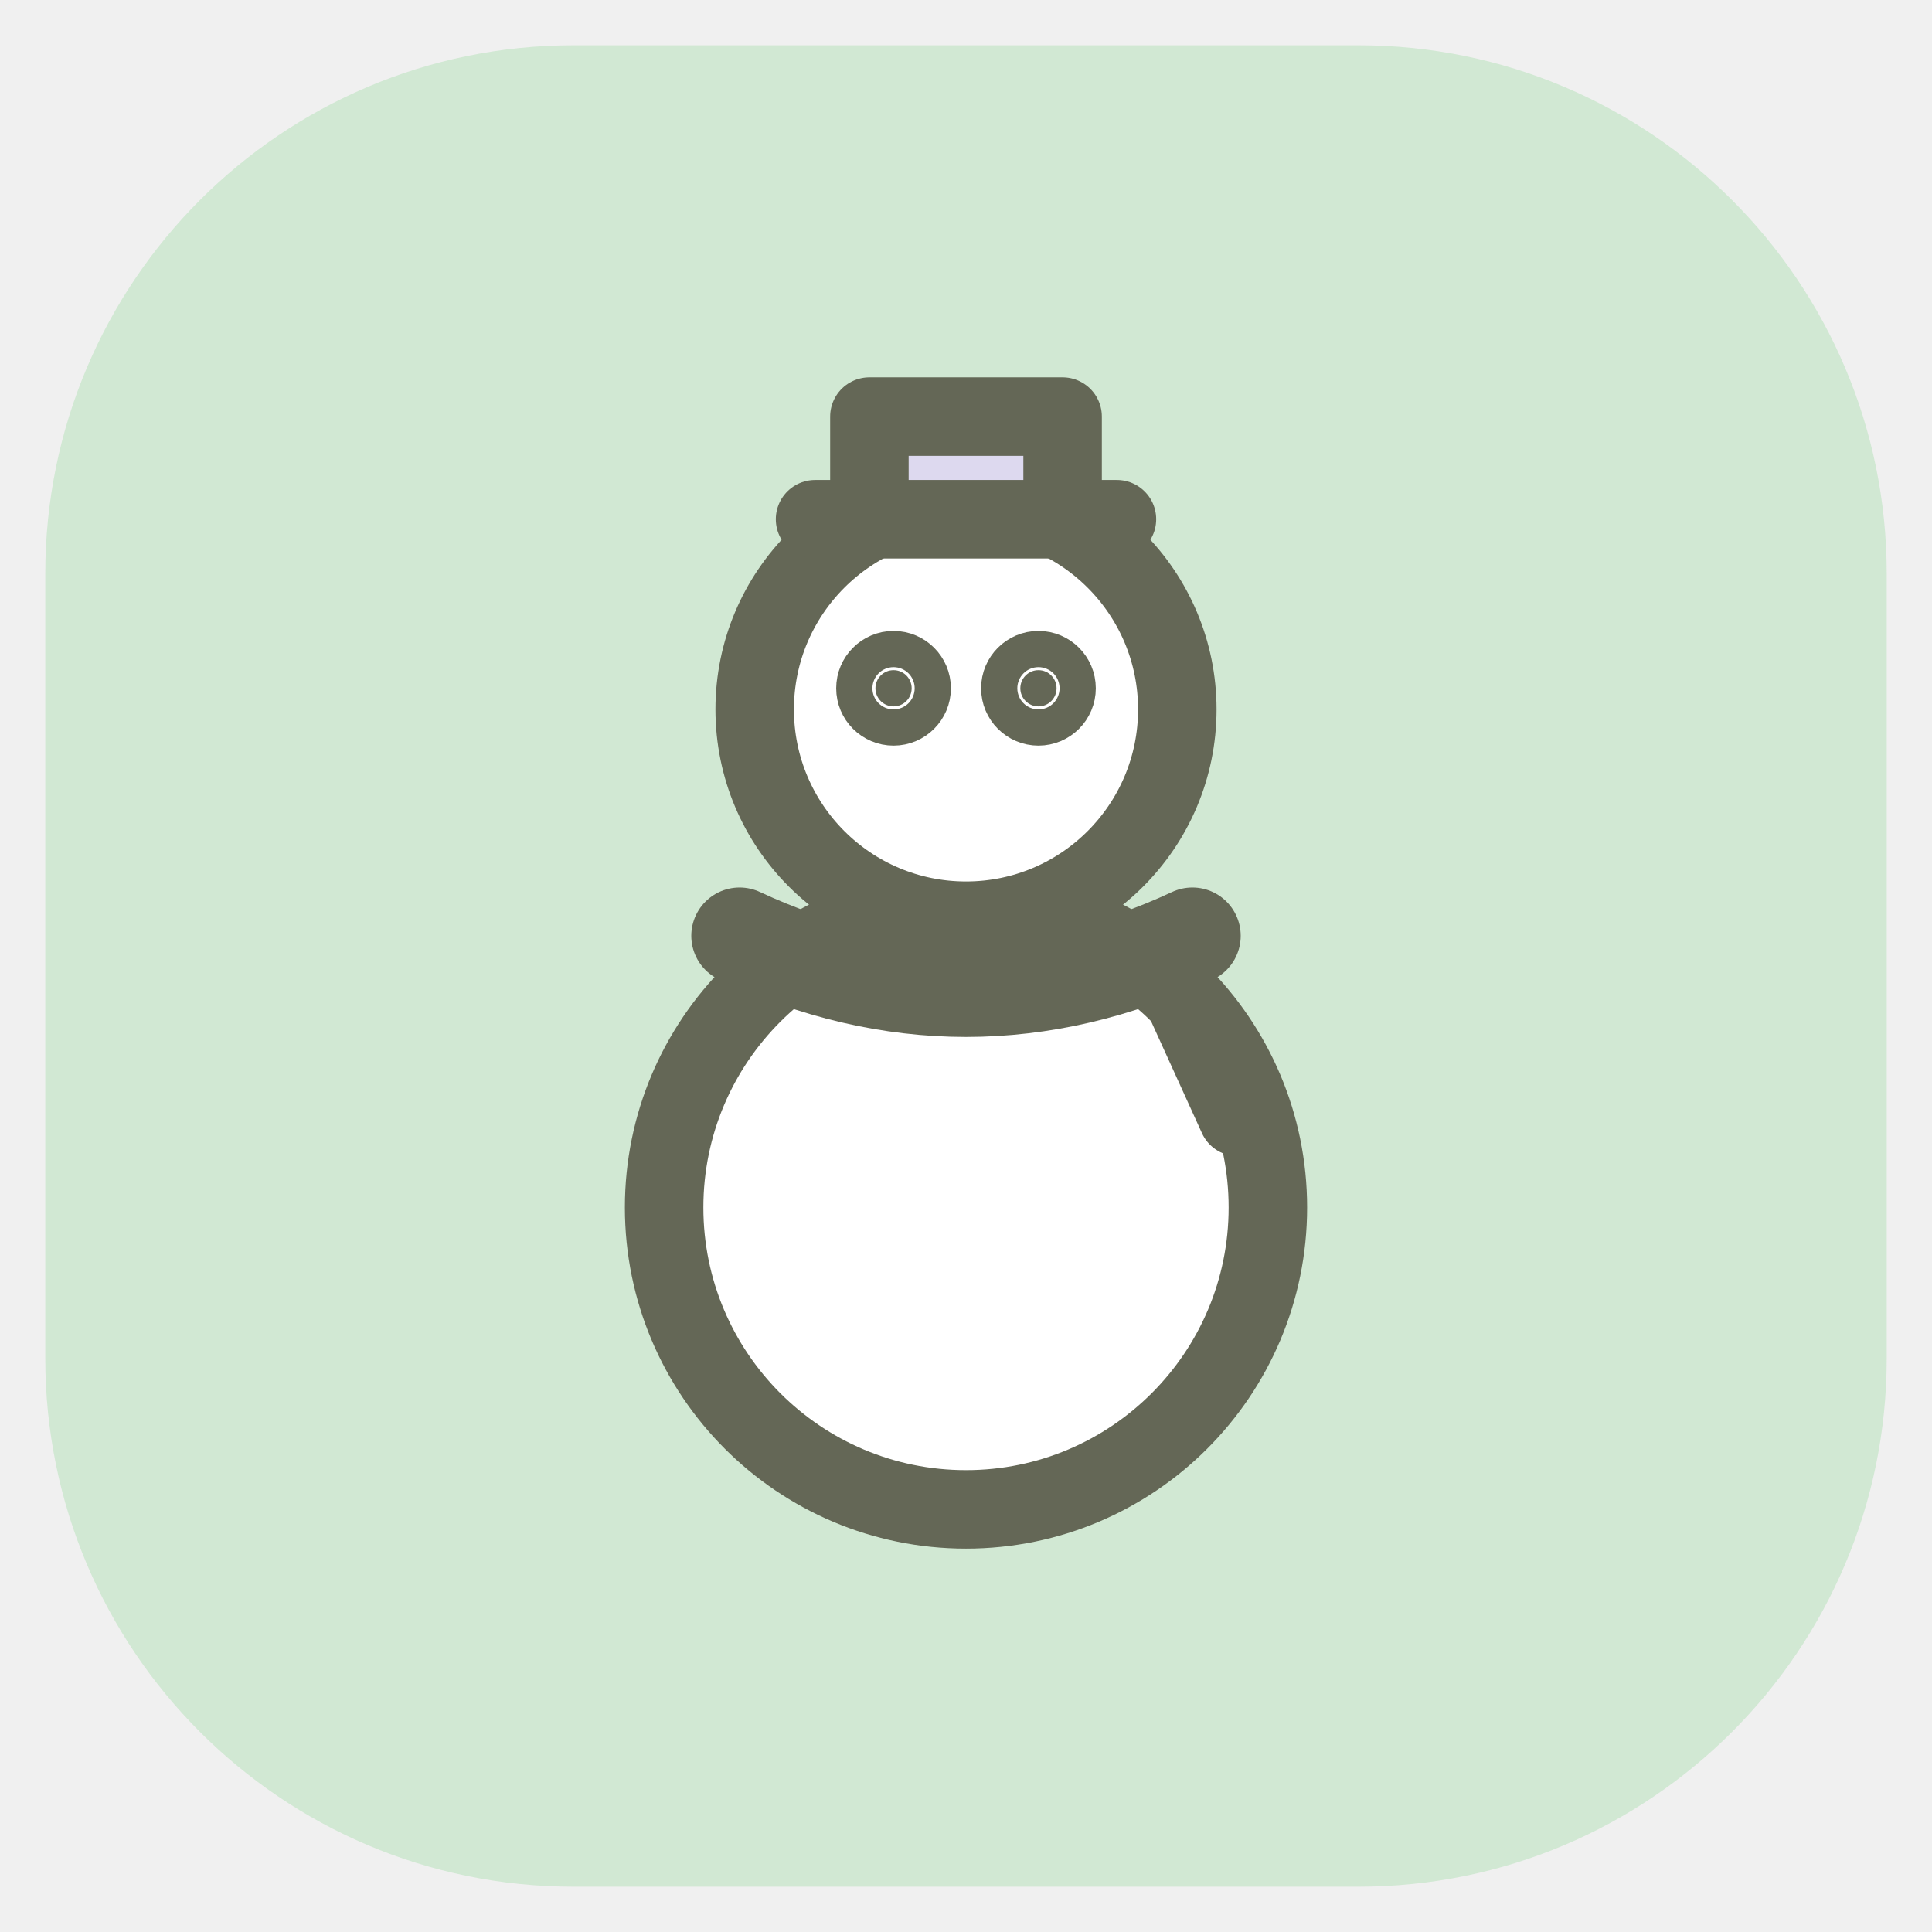
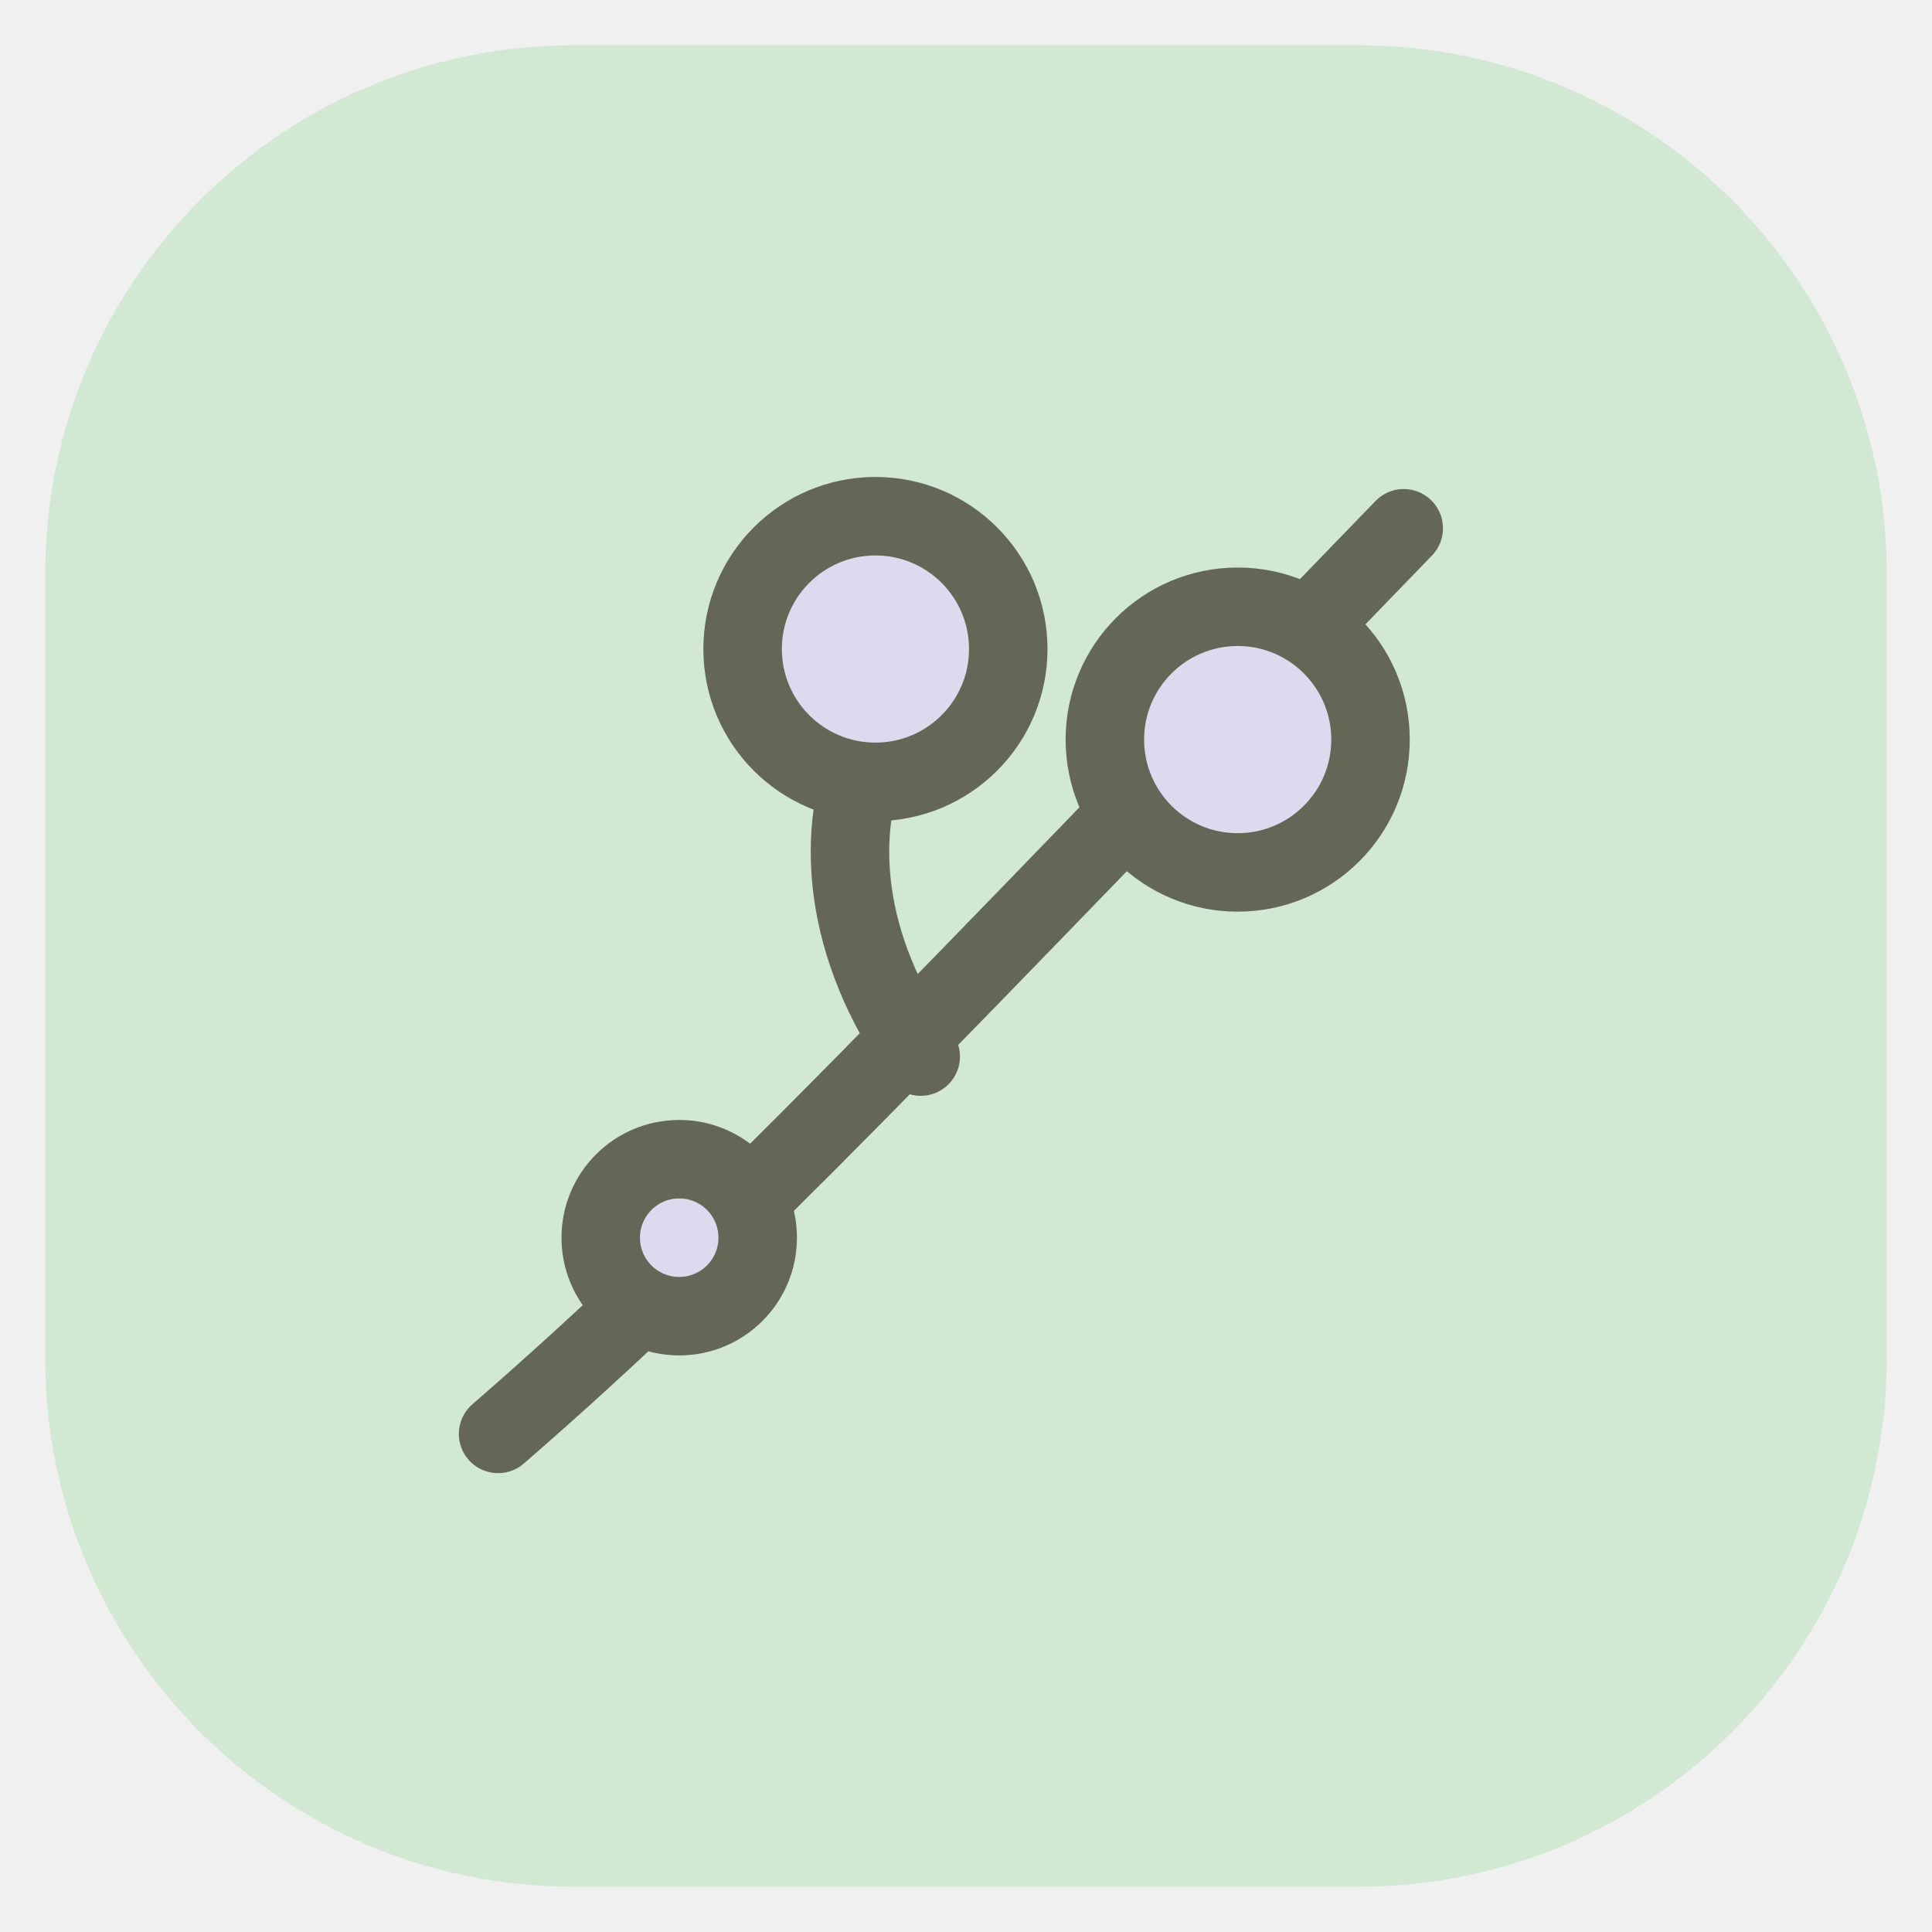
<svg xmlns="http://www.w3.org/2000/svg" viewBox="0 0 64 64" width="64" height="64">
  <rect x="1.5" y="1.5" width="61" height="61" rx="17.5" fill="#d1e8d3" />
  <g fill="none" stroke="#646756" stroke-width="2.6" stroke-linecap="round" stroke-linejoin="round">
-     <circle cx="32" cy="40" r="10" fill="#ffffff" />
-     <circle cx="32" cy="23.5" r="7" fill="#ffffff" />
-     <path d="M24.5 31 Q32 34.5 39.5 31" stroke-width="3.2" stroke="#646756" />
-     <path d="M38.5 31.5 L41 37" />
-     <path d="M27 17.2 H37 M28.8 17.2 V13.8 H35.2 V17.2" fill="#ddd9ef" />
-     <circle cx="29.6" cy="22.8" r="0.6" fill="#646756" />
-     <circle cx="34.4" cy="22.8" r="0.6" fill="#646756" />
+     <path d="M16.5 47.5 C24 41 31 33.5 46.5 17.5" />
+     <path d="M30.5 35 C28 31.5 27.5 27.5 29 24.5" />
+     <circle cx="29" cy="21.5" r="4.4" fill="#ddd9ef" />
+     <circle cx="41" cy="24.5" r="4.4" fill="#ddd9ef" />
+     <circle cx="22.5" cy="41" r="2.6" fill="#ddd9ef" />
  </g>
</svg>
